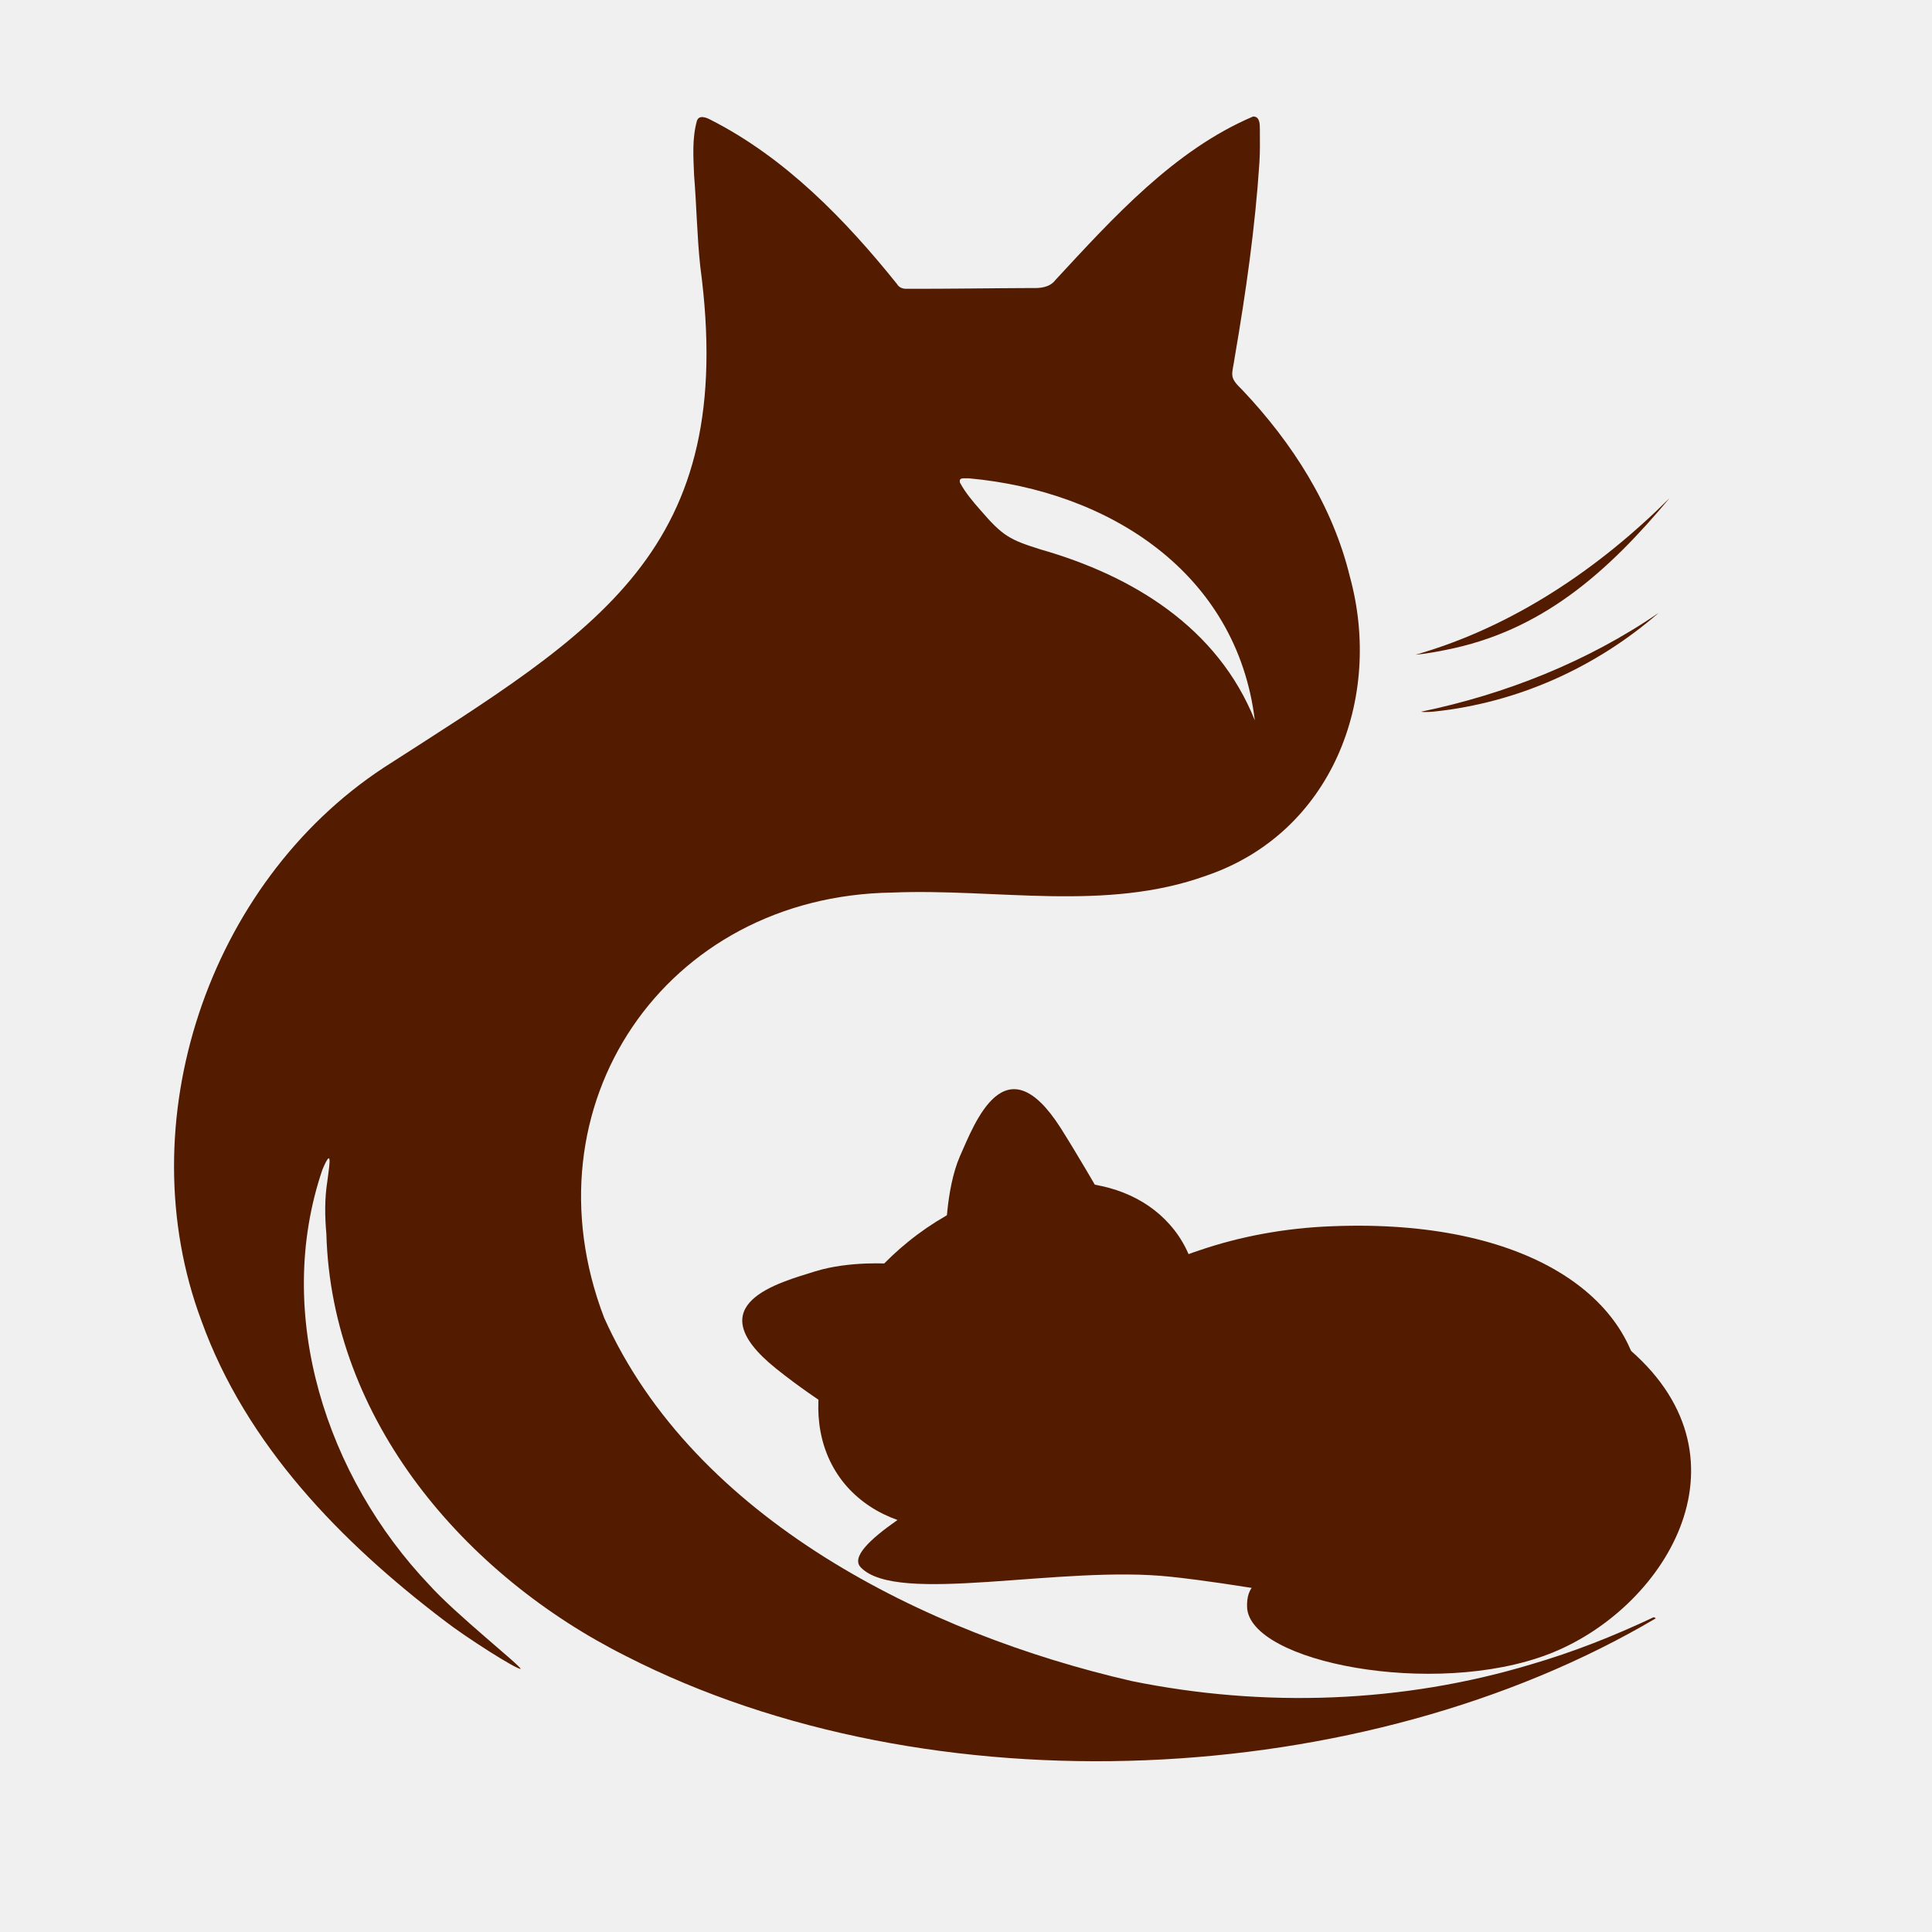
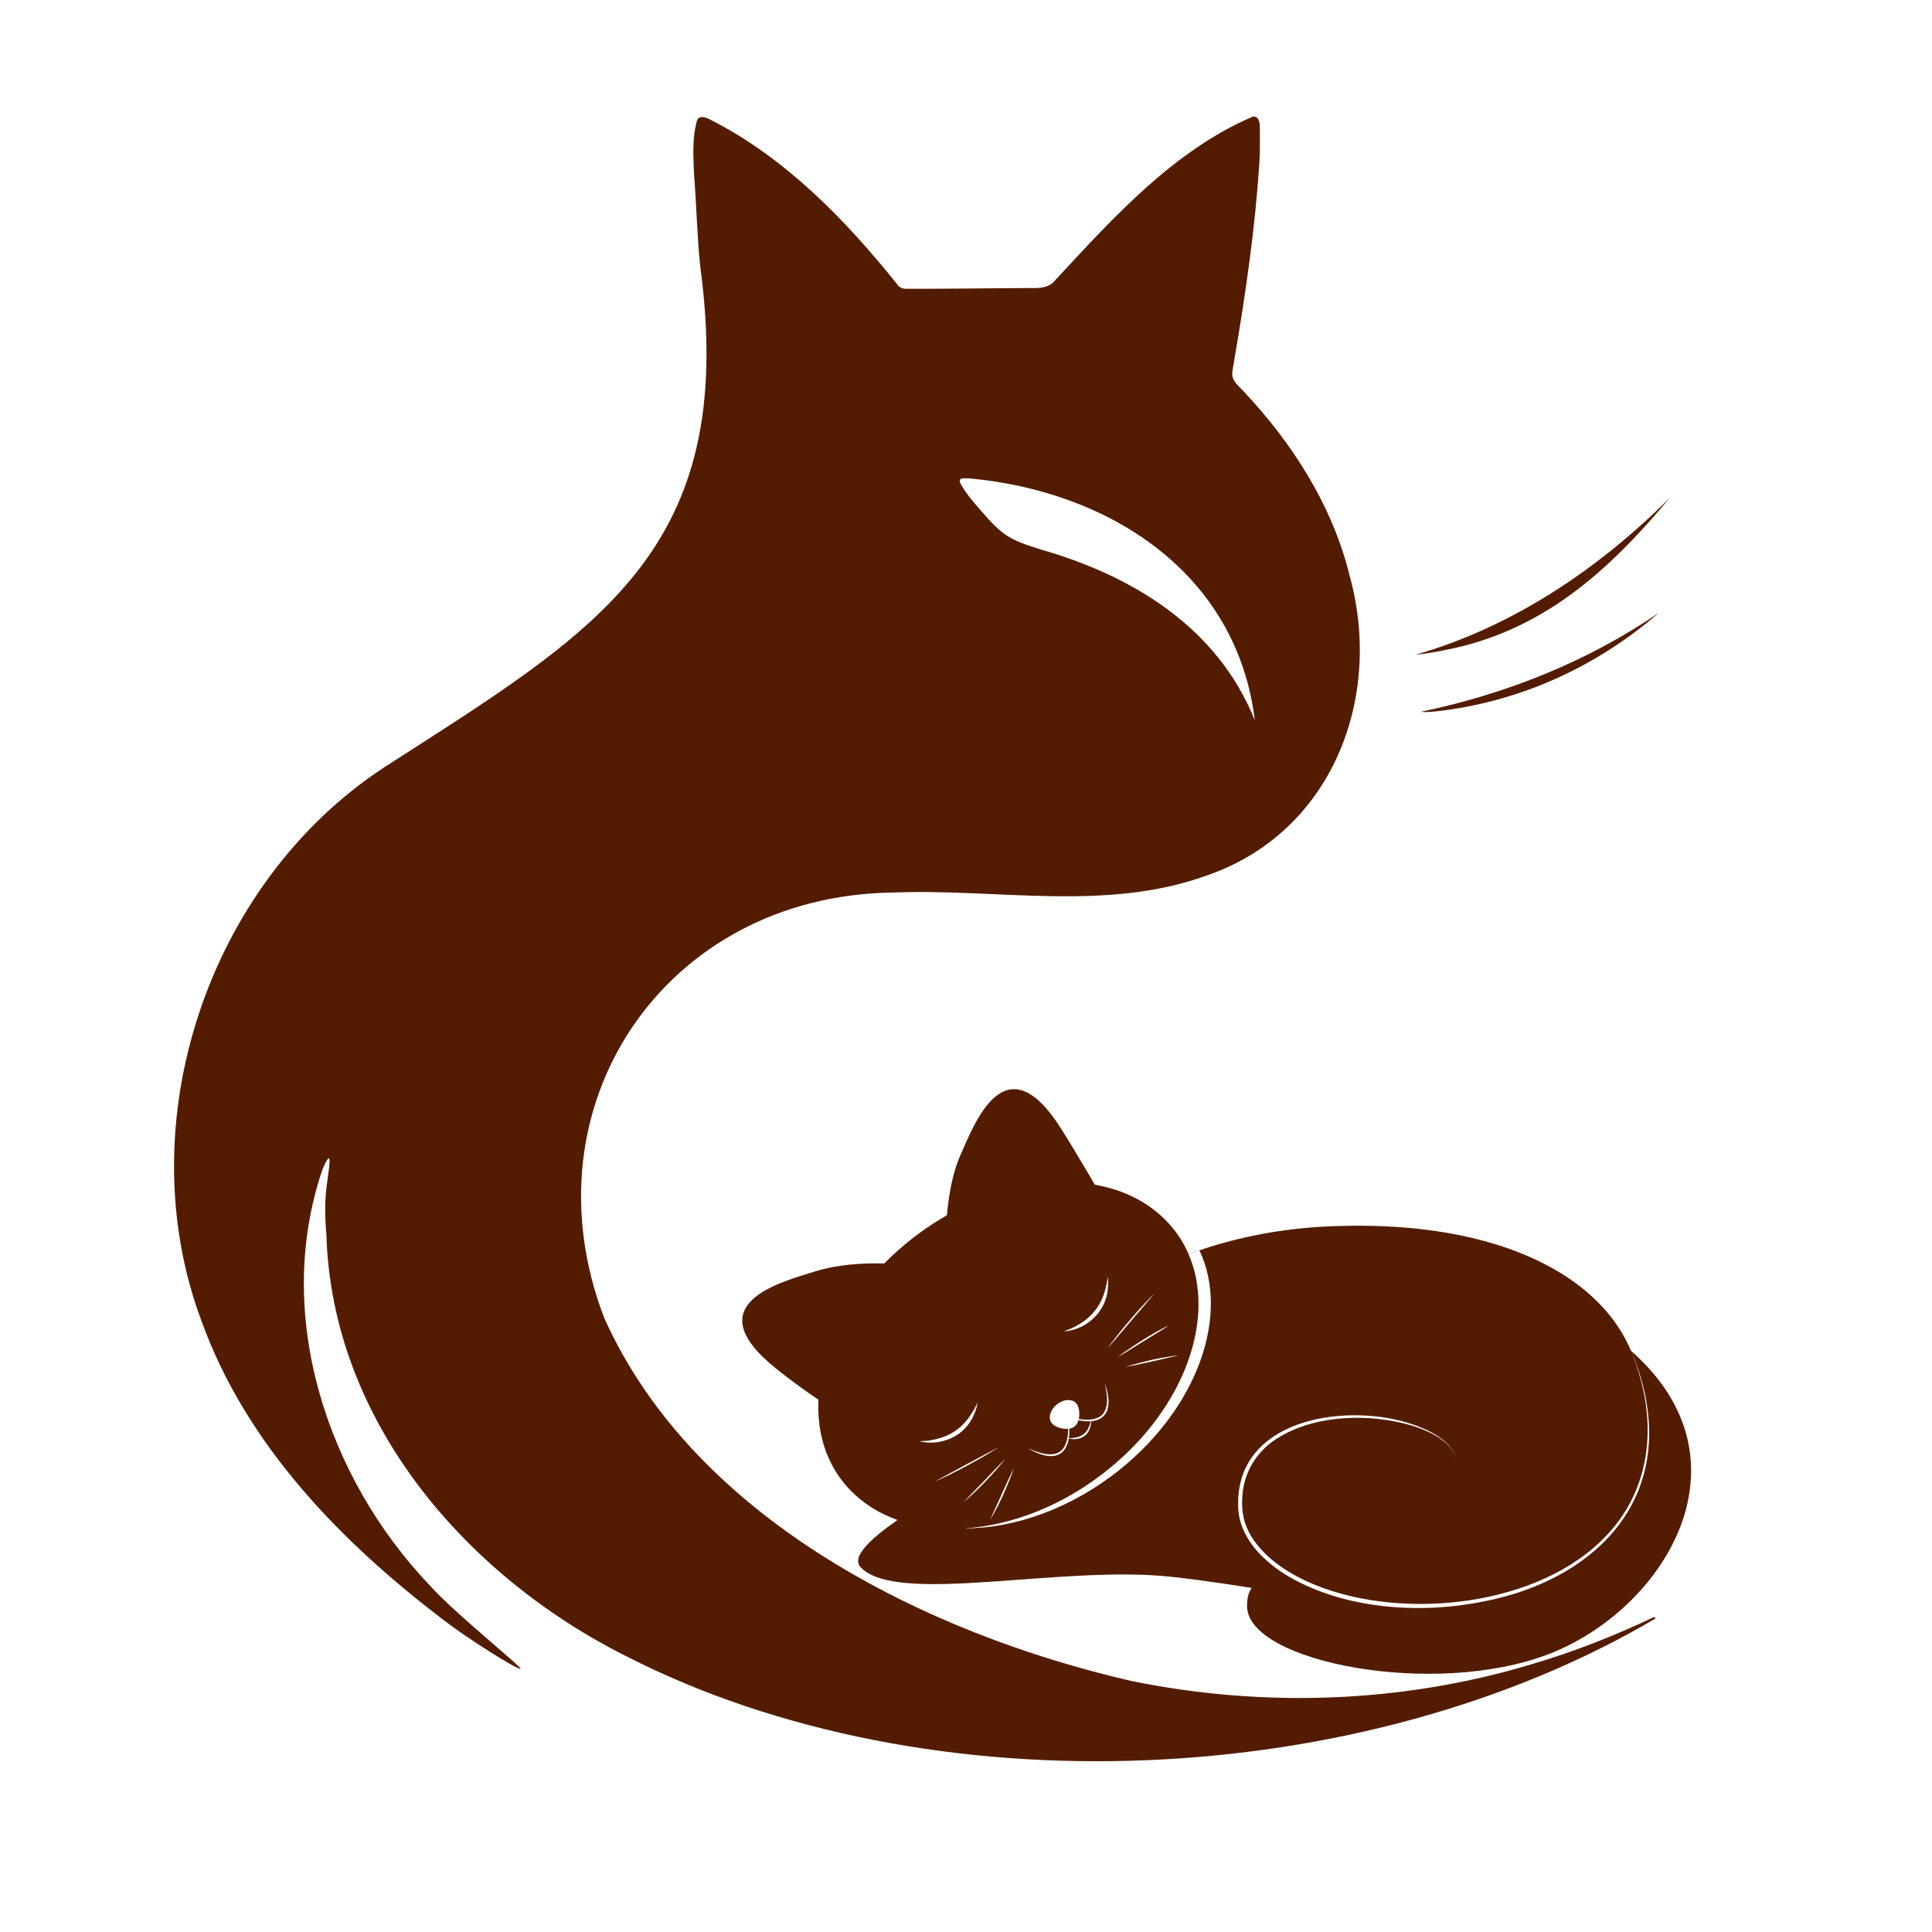
<svg xmlns="http://www.w3.org/2000/svg" width="500" zoomAndPan="magnify" viewBox="0 0 375 375" height="500" preserveAspectRatio="xMidYMid meet" version="1.0">
  <defs>
    <clipPath id="fc893e7b45">
      <path d="M 33.684 22.613 L 322 22.613 L 322 342 L 33.684 342 Z M 33.684 22.613 " clip-rule="nonzero" />
    </clipPath>
    <clipPath id="37fb3a03cd">
      <path d="M 274 96 L 323.934 96 L 323.934 128 L 274 128 Z M 274 96 " clip-rule="nonzero" />
    </clipPath>
  </defs>
-   <rect x="-37.5" width="450" fill="none" y="-37.5" height="450" fill-opacity="1" />
-   <rect x="-37.5" width="450" fill="none" y="-37.5" height="450" fill-opacity="1" />
+   <rect x="-37.5" width="450" fill="#ffffff" y="-37.5" height="450" fill-opacity="1" />
+   <rect x="-37.5" width="450" fill="#ffffff" y="-37.5" height="450" fill-opacity="1" />
  <g clip-path="url(#fc893e7b45)">
    <path fill="#531c01" d="M 101.059 323.926 C 100.348 324.113 90.391 317.785 86.238 314.551 C 66.199 299.324 47.777 280.457 39.102 256.375 C 24.762 218.043 40.355 171.453 74.453 149.016 C 115.875 122.355 143.352 107.113 135.918 51.699 C 135.289 45.832 135.207 39.926 134.723 34.047 C 134.586 30.539 134.309 26.918 135.262 23.488 C 135.637 22.23 137.109 22.797 137.977 23.277 C 152.41 30.617 164.098 42.652 174.125 55.152 C 174.469 55.742 175.066 56.016 175.75 56.051 C 183.898 56.078 192.055 55.938 200.207 55.906 C 201.93 55.965 203.754 55.809 204.879 54.324 C 216.02 42.297 227.918 29.113 243.23 22.613 C 244.543 22.605 244.527 24.078 244.539 25.078 C 244.535 27.219 244.594 29.371 244.453 31.512 C 243.629 44.145 241.832 56.68 239.695 69.148 C 239.152 72.98 238.395 73.051 241.207 75.77 C 250.84 85.973 258.648 98.129 261.996 111.875 C 268.527 135.641 258.434 161.66 234.184 169.949 C 214.59 177.043 193.484 172.41 173.188 173.246 C 129.02 173.879 101.504 214.641 117.262 255.77 C 134.766 294.832 179.73 317.113 219.633 326.285 C 245.273 331.508 272.176 330.598 297.262 323.031 C 305.395 320.652 313.277 317.539 320.941 313.918 C 321.051 313.871 321.25 314.035 321.41 314.105 C 264.633 347.645 180.539 351.605 121.555 321.473 C 90.27 305.805 64.34 275.684 63.348 239.492 C 63.039 236.062 63 232.641 63.543 229.219 C 63.707 227.531 64.84 221.684 62.582 227.016 C 53.012 255.133 63.406 286.719 83.387 307.695 C 88.391 313.262 101.023 323.297 101.059 323.926 Z M 188.082 92.844 C 187.02 92.883 186.105 92.602 186.32 93.664 C 187.391 95.664 188.867 97.383 190.344 99.062 C 194.641 104.047 195.969 104.754 201.934 106.633 C 219.918 111.758 236.367 121.844 243.559 139.816 C 240.082 111.152 215.227 95.309 188.082 92.844 Z M 188.082 92.844 " fill-opacity="1" fill-rule="nonzero" />
  </g>
  <g clip-path="url(#37fb3a03cd)">
    <path fill="#531c01" d="M 324.086 96.66 C 312.02 111.09 299.23 122.555 280.48 126.176 C 279.559 126.402 276.258 126.965 274.762 127.086 C 293.609 121.684 310.312 110.398 324.086 96.66 " fill-opacity="1" fill-rule="nonzero" />
  </g>
  <path fill="#531c01" d="M 321.98 118.93 C 309.719 129.609 294.543 136.398 278.391 138.113 C 278.387 138.09 276.652 138.312 275.828 138.145 C 292.109 134.773 308.117 128.457 321.98 118.93 " fill-opacity="1" fill-rule="nonzero" />
  <path fill="#531c01" d="M 242.059 311.941 C 241.473 296.469 275.547 316.914 294.887 306.672 C 314.227 296.434 308.555 255.285 316.512 262.137 C 341.082 283.648 322.809 312.566 300.559 321.078 C 278.348 329.586 242.465 322.625 242.059 311.941 Z M 242.059 311.941 " fill-opacity="1" fill-rule="evenodd" />
  <path fill="#531c01" d="M 302.953 302.73 C 300.559 304.574 297.871 306.23 294.922 307.633 C 275.805 316.805 255.176 309.066 227.25 306.047 C 205.887 303.727 174.094 311.648 167.059 304.207 C 165.215 302.254 168.754 298.828 174.203 295.031 C 174.5 294.812 174.832 294.59 175.125 294.371 C 185.477 287.297 201.465 279.043 201.355 275.914 C 200.84 262.355 212.738 250.164 230.715 243.422 C 231.414 243.164 232.113 242.906 232.812 242.688 C 240.551 240.035 249.355 238.34 258.676 238.008 C 296.324 236.535 317.91 251.859 318.648 271.605 C 319.016 282.25 313.859 294.371 302.953 302.73 Z M 302.953 302.73 " fill-opacity="1" fill-rule="evenodd" />
  <path fill="#531c01" d="M 150.629 265.637 C 155.16 269.281 159.836 272.34 159.836 272.34 L 172.879 245.301 C 172.879 245.301 164.996 244.676 158.215 246.773 C 151.477 248.91 134.934 253.039 150.629 265.637 Z M 150.629 265.637 " fill-opacity="1" fill-rule="evenodd" />
-   <path fill="none" d="M 230.715 243.422 C 231.414 243.164 232.113 242.906 232.812 242.688 C 238.672 255.102 232.668 272.82 217.562 285.086 C 208.168 292.676 197.191 296.617 187.43 296.652 " fill-opacity="1" fill-rule="evenodd" />
+   <path fill="#ffffff" d="M 230.715 243.422 C 231.414 243.164 232.113 242.906 232.812 242.688 C 238.672 255.102 232.668 272.82 217.562 285.086 C 208.168 292.676 197.191 296.617 187.43 296.652 " fill-opacity="1" fill-rule="evenodd" />
  <path fill="#531c01" d="M 205.887 218.961 C 209.016 223.898 213.473 231.598 213.473 231.598 L 183.562 240.734 C 183.562 240.734 183.488 230.934 186.324 224.414 C 189.199 217.969 195.09 202.016 205.887 218.961 Z M 205.887 218.961 " fill-opacity="1" fill-rule="evenodd" />
  <path fill="#531c01" d="M 215.168 285.16 C 206.547 292.16 196.566 296.027 187.391 296.652 C 182.676 296.984 178.184 296.434 174.203 295.031 C 170.375 293.668 167.02 291.496 164.367 288.512 C 153.648 276.32 158.953 255.062 176.266 241.027 C 185.66 233.402 196.676 229.496 206.512 229.461 C 214.762 229.426 222.168 232.148 227.066 237.711 C 228.613 239.445 229.828 241.395 230.715 243.461 C 236.055 255.801 230.016 273.152 215.168 285.16 Z M 215.168 285.16 " fill-opacity="1" fill-rule="evenodd" />
-   <path fill="none" d="M 206.879 274.844 C 208.797 275.398 211.816 276.098 213.547 274.918 C 214.504 274.293 214.836 273.078 214.875 271.973 C 214.91 270.793 214.691 269.652 214.434 268.508 C 214.836 269.613 215.133 270.758 215.168 271.973 C 215.242 276.871 210.086 276.32 206.879 274.844 Z M 206.879 274.844 " fill-opacity="1" fill-rule="nonzero" />
-   <path fill="none" d="M 207.176 279.117 C 208.906 279.23 210.562 278.785 211.301 277.094 C 211.523 276.578 211.668 276.023 211.781 275.473 C 211.816 276.062 211.742 276.652 211.559 277.203 C 210.969 279.082 208.941 279.746 207.176 279.117 Z M 207.176 279.117 " fill-opacity="1" fill-rule="nonzero" />
-   <path fill="none" d="M 207.211 274.918 C 208.059 278.344 207.652 283.504 202.863 282.508 C 201.688 282.25 200.617 281.77 199.621 281.145 C 200.691 281.586 201.797 282.027 202.938 282.215 C 204.043 282.398 205.258 282.285 206.07 281.477 C 207.543 280.004 207.434 276.91 207.211 274.918 Z M 207.211 274.918 " fill-opacity="1" fill-rule="nonzero" />
-   <path fill="none" d="M 204.152 276.246 C 203.379 275.289 203.824 273.629 205.148 272.598 C 206.477 271.531 208.168 271.457 208.941 272.449 C 209.715 273.41 209.754 275.914 208.574 276.871 C 207.359 277.828 204.926 277.203 204.152 276.246 Z M 204.152 276.246 " fill-opacity="1" fill-rule="evenodd" />
-   <path fill="none" d="M 215.059 261.582 C 216.051 260.184 217.156 258.82 218.227 257.496 C 219.883 255.543 221.613 253.516 223.422 251.711 L 223.715 251.418 L 224.008 251.121 C 224.121 251.086 219.516 256.391 219.551 256.391 C 219.551 256.352 215.059 261.695 215.059 261.582 Z M 215.059 261.582 " fill-opacity="1" fill-rule="nonzero" />
-   <path fill="none" d="M 217.047 263.352 C 218.152 262.469 219.367 261.656 220.547 260.883 C 222.316 259.742 224.195 258.602 226.074 257.641 L 226.402 257.496 L 226.734 257.348 C 226.848 257.383 221.91 260.367 221.91 260.367 C 221.871 260.367 217.012 263.461 217.047 263.352 Z M 217.047 263.352 " fill-opacity="1" fill-rule="nonzero" />
-   <path fill="none" d="M 218.375 265.34 C 220.066 264.789 221.836 264.348 223.566 263.941 C 225.336 263.574 227.105 263.242 228.871 263.059 C 226.332 263.648 220.914 264.898 218.375 265.34 Z M 218.375 265.34 " fill-opacity="1" fill-rule="nonzero" />
-   <path fill="none" d="M 193.766 280.961 C 192.328 281.883 190.82 282.801 189.309 283.613 C 187.062 284.867 184.738 286.082 182.383 287.148 L 181.977 287.332 L 181.57 287.52 C 181.461 287.48 187.652 284.238 187.613 284.203 C 187.688 284.203 193.84 280.852 193.766 280.961 Z M 193.766 280.961 " fill-opacity="1" fill-rule="nonzero" />
-   <path fill="none" d="M 195.09 283.246 C 194.207 284.348 193.25 285.453 192.293 286.484 C 190.855 288.035 189.309 289.582 187.723 290.98 L 187.465 291.203 L 187.207 291.422 C 187.098 291.422 191.148 287.332 191.148 287.297 C 191.113 287.332 195.09 283.133 195.09 283.246 Z M 195.09 283.246 " fill-opacity="1" fill-rule="nonzero" />
-   <path fill="none" d="M 196.785 284.977 C 196.234 286.672 195.496 288.363 194.797 289.984 C 194.059 291.605 193.25 293.227 192.328 294.773 C 192.328 294.773 192.328 294.773 192.293 294.773 C 192.293 294.773 192.293 294.773 192.293 294.738 C 193.398 292.379 195.609 287.262 196.785 284.977 Z M 196.785 284.977 " fill-opacity="1" fill-rule="nonzero" />
-   <path fill="none" d="M 206.477 258.414 C 209.129 257.531 211.594 255.949 213.105 253.59 C 214.246 251.859 214.727 249.867 215.02 247.805 C 215.168 249.059 215.094 250.312 214.801 251.562 C 214.469 252.816 213.879 253.996 213.07 254.988 C 211.449 256.98 209.016 258.27 206.477 258.414 Z M 206.477 258.414 " fill-opacity="1" fill-rule="nonzero" />
-   <path fill="none" d="M 178.441 279.746 C 181.203 279.707 184.078 278.934 186.215 277.129 C 187.797 275.805 188.867 274.07 189.785 272.191 C 189.566 273.41 189.125 274.625 188.461 275.73 C 187.797 276.836 186.875 277.793 185.809 278.492 C 183.637 279.891 180.91 280.371 178.441 279.746 Z M 178.441 279.746 " fill-opacity="1" fill-rule="nonzero" />
-   <path fill="none" d="M 282.656 283.133 C 281.66 279.672 277.387 277.754 274.219 276.762 C 266.004 274.258 255.137 274.516 247.77 279.266 C 243.867 281.77 241.434 285.785 241.141 290.391 C 240.918 293.191 241.359 295.66 242.797 298.09 C 245.598 302.695 250.645 305.789 255.543 307.742 C 272.598 314.559 298.902 311.832 311.867 297.98 C 319.824 289.617 321.445 278.125 318.316 267.258 C 317.836 265.488 317.211 263.758 316.547 262.027 C 317.613 264.566 318.5 267.184 319.125 269.871 C 324.211 292.16 308.738 306.82 287.996 310.836 C 275.766 313.34 261.18 312.383 250.203 306.047 C 245.266 303.137 240.438 298.457 240.328 292.379 C 239.887 277.168 256.684 273.188 268.953 275.176 C 273.445 275.914 281.293 278.199 282.656 283.133 Z M 282.656 283.133 " fill-opacity="1" fill-rule="nonzero" />
+   <path fill="#ffffff" d="M 206.879 274.844 C 208.797 275.398 211.816 276.098 213.547 274.918 C 214.504 274.293 214.836 273.078 214.875 271.973 C 214.91 270.793 214.691 269.652 214.434 268.508 C 214.836 269.613 215.133 270.758 215.168 271.973 C 215.242 276.871 210.086 276.32 206.879 274.844 Z M 206.879 274.844 " fill-opacity="1" fill-rule="nonzero" />
+   <path fill="#ffffff" d="M 207.176 279.117 C 208.906 279.23 210.562 278.785 211.301 277.094 C 211.523 276.578 211.668 276.023 211.781 275.473 C 211.816 276.062 211.742 276.652 211.559 277.203 C 210.969 279.082 208.941 279.746 207.176 279.117 Z M 207.176 279.117 " fill-opacity="1" fill-rule="nonzero" />
+   <path fill="#ffffff" d="M 207.211 274.918 C 208.059 278.344 207.652 283.504 202.863 282.508 C 201.688 282.25 200.617 281.77 199.621 281.145 C 200.691 281.586 201.797 282.027 202.938 282.215 C 204.043 282.398 205.258 282.285 206.07 281.477 C 207.543 280.004 207.434 276.91 207.211 274.918 Z M 207.211 274.918 " fill-opacity="1" fill-rule="nonzero" />
+   <path fill="#ffffff" d="M 204.152 276.246 C 203.379 275.289 203.824 273.629 205.148 272.598 C 206.477 271.531 208.168 271.457 208.941 272.449 C 209.715 273.41 209.754 275.914 208.574 276.871 C 207.359 277.828 204.926 277.203 204.152 276.246 Z M 204.152 276.246 " fill-opacity="1" fill-rule="evenodd" />
+   <path fill="#ffffff" d="M 215.059 261.582 C 216.051 260.184 217.156 258.82 218.227 257.496 C 219.883 255.543 221.613 253.516 223.422 251.711 L 223.715 251.418 L 224.008 251.121 C 224.121 251.086 219.516 256.391 219.551 256.391 C 219.551 256.352 215.059 261.695 215.059 261.582 Z M 215.059 261.582 " fill-opacity="1" fill-rule="nonzero" />
+   <path fill="#ffffff" d="M 217.047 263.352 C 218.152 262.469 219.367 261.656 220.547 260.883 C 222.316 259.742 224.195 258.602 226.074 257.641 L 226.402 257.496 L 226.734 257.348 C 226.848 257.383 221.91 260.367 221.91 260.367 C 221.871 260.367 217.012 263.461 217.047 263.352 Z M 217.047 263.352 " fill-opacity="1" fill-rule="nonzero" />
+   <path fill="#ffffff" d="M 218.375 265.34 C 220.066 264.789 221.836 264.348 223.566 263.941 C 225.336 263.574 227.105 263.242 228.871 263.059 C 226.332 263.648 220.914 264.898 218.375 265.34 Z M 218.375 265.34 " fill-opacity="1" fill-rule="nonzero" />
+   <path fill="#ffffff" d="M 193.766 280.961 C 192.328 281.883 190.82 282.801 189.309 283.613 C 187.062 284.867 184.738 286.082 182.383 287.148 L 181.977 287.332 L 181.57 287.52 C 181.461 287.48 187.652 284.238 187.613 284.203 C 187.688 284.203 193.84 280.852 193.766 280.961 Z M 193.766 280.961 " fill-opacity="1" fill-rule="nonzero" />
+   <path fill="#ffffff" d="M 195.09 283.246 C 194.207 284.348 193.25 285.453 192.293 286.484 C 190.855 288.035 189.309 289.582 187.723 290.98 L 187.465 291.203 L 187.207 291.422 C 187.098 291.422 191.148 287.332 191.148 287.297 C 191.113 287.332 195.09 283.133 195.09 283.246 Z M 195.09 283.246 " fill-opacity="1" fill-rule="nonzero" />
+   <path fill="#ffffff" d="M 196.785 284.977 C 196.234 286.672 195.496 288.363 194.797 289.984 C 194.059 291.605 193.25 293.227 192.328 294.773 C 192.328 294.773 192.328 294.773 192.293 294.773 C 192.293 294.773 192.293 294.773 192.293 294.738 C 193.398 292.379 195.609 287.262 196.785 284.977 Z M 196.785 284.977 " fill-opacity="1" fill-rule="nonzero" />
+   <path fill="#ffffff" d="M 206.477 258.414 C 209.129 257.531 211.594 255.949 213.105 253.59 C 214.246 251.859 214.727 249.867 215.02 247.805 C 215.168 249.059 215.094 250.312 214.801 251.562 C 214.469 252.816 213.879 253.996 213.07 254.988 C 211.449 256.98 209.016 258.27 206.477 258.414 Z M 206.477 258.414 " fill-opacity="1" fill-rule="nonzero" />
+   <path fill="#ffffff" d="M 178.441 279.746 C 181.203 279.707 184.078 278.934 186.215 277.129 C 187.797 275.805 188.867 274.07 189.785 272.191 C 189.566 273.41 189.125 274.625 188.461 275.73 C 187.797 276.836 186.875 277.793 185.809 278.492 C 183.637 279.891 180.91 280.371 178.441 279.746 Z M 178.441 279.746 " fill-opacity="1" fill-rule="nonzero" />
+   <path fill="#ffffff" d="M 282.656 283.133 C 281.66 279.672 277.387 277.754 274.219 276.762 C 266.004 274.258 255.137 274.516 247.77 279.266 C 243.867 281.77 241.434 285.785 241.141 290.391 C 240.918 293.191 241.359 295.66 242.797 298.09 C 245.598 302.695 250.645 305.789 255.543 307.742 C 272.598 314.559 298.902 311.832 311.867 297.98 C 319.824 289.617 321.445 278.125 318.316 267.258 C 317.836 265.488 317.211 263.758 316.547 262.027 C 317.613 264.566 318.5 267.184 319.125 269.871 C 324.211 292.16 308.738 306.82 287.996 310.836 C 275.766 313.34 261.18 312.383 250.203 306.047 C 245.266 303.137 240.438 298.457 240.328 292.379 C 239.887 277.168 256.684 273.188 268.953 275.176 C 273.445 275.914 281.293 278.199 282.656 283.133 Z M 282.656 283.133 " fill-opacity="1" fill-rule="nonzero" />
</svg>
